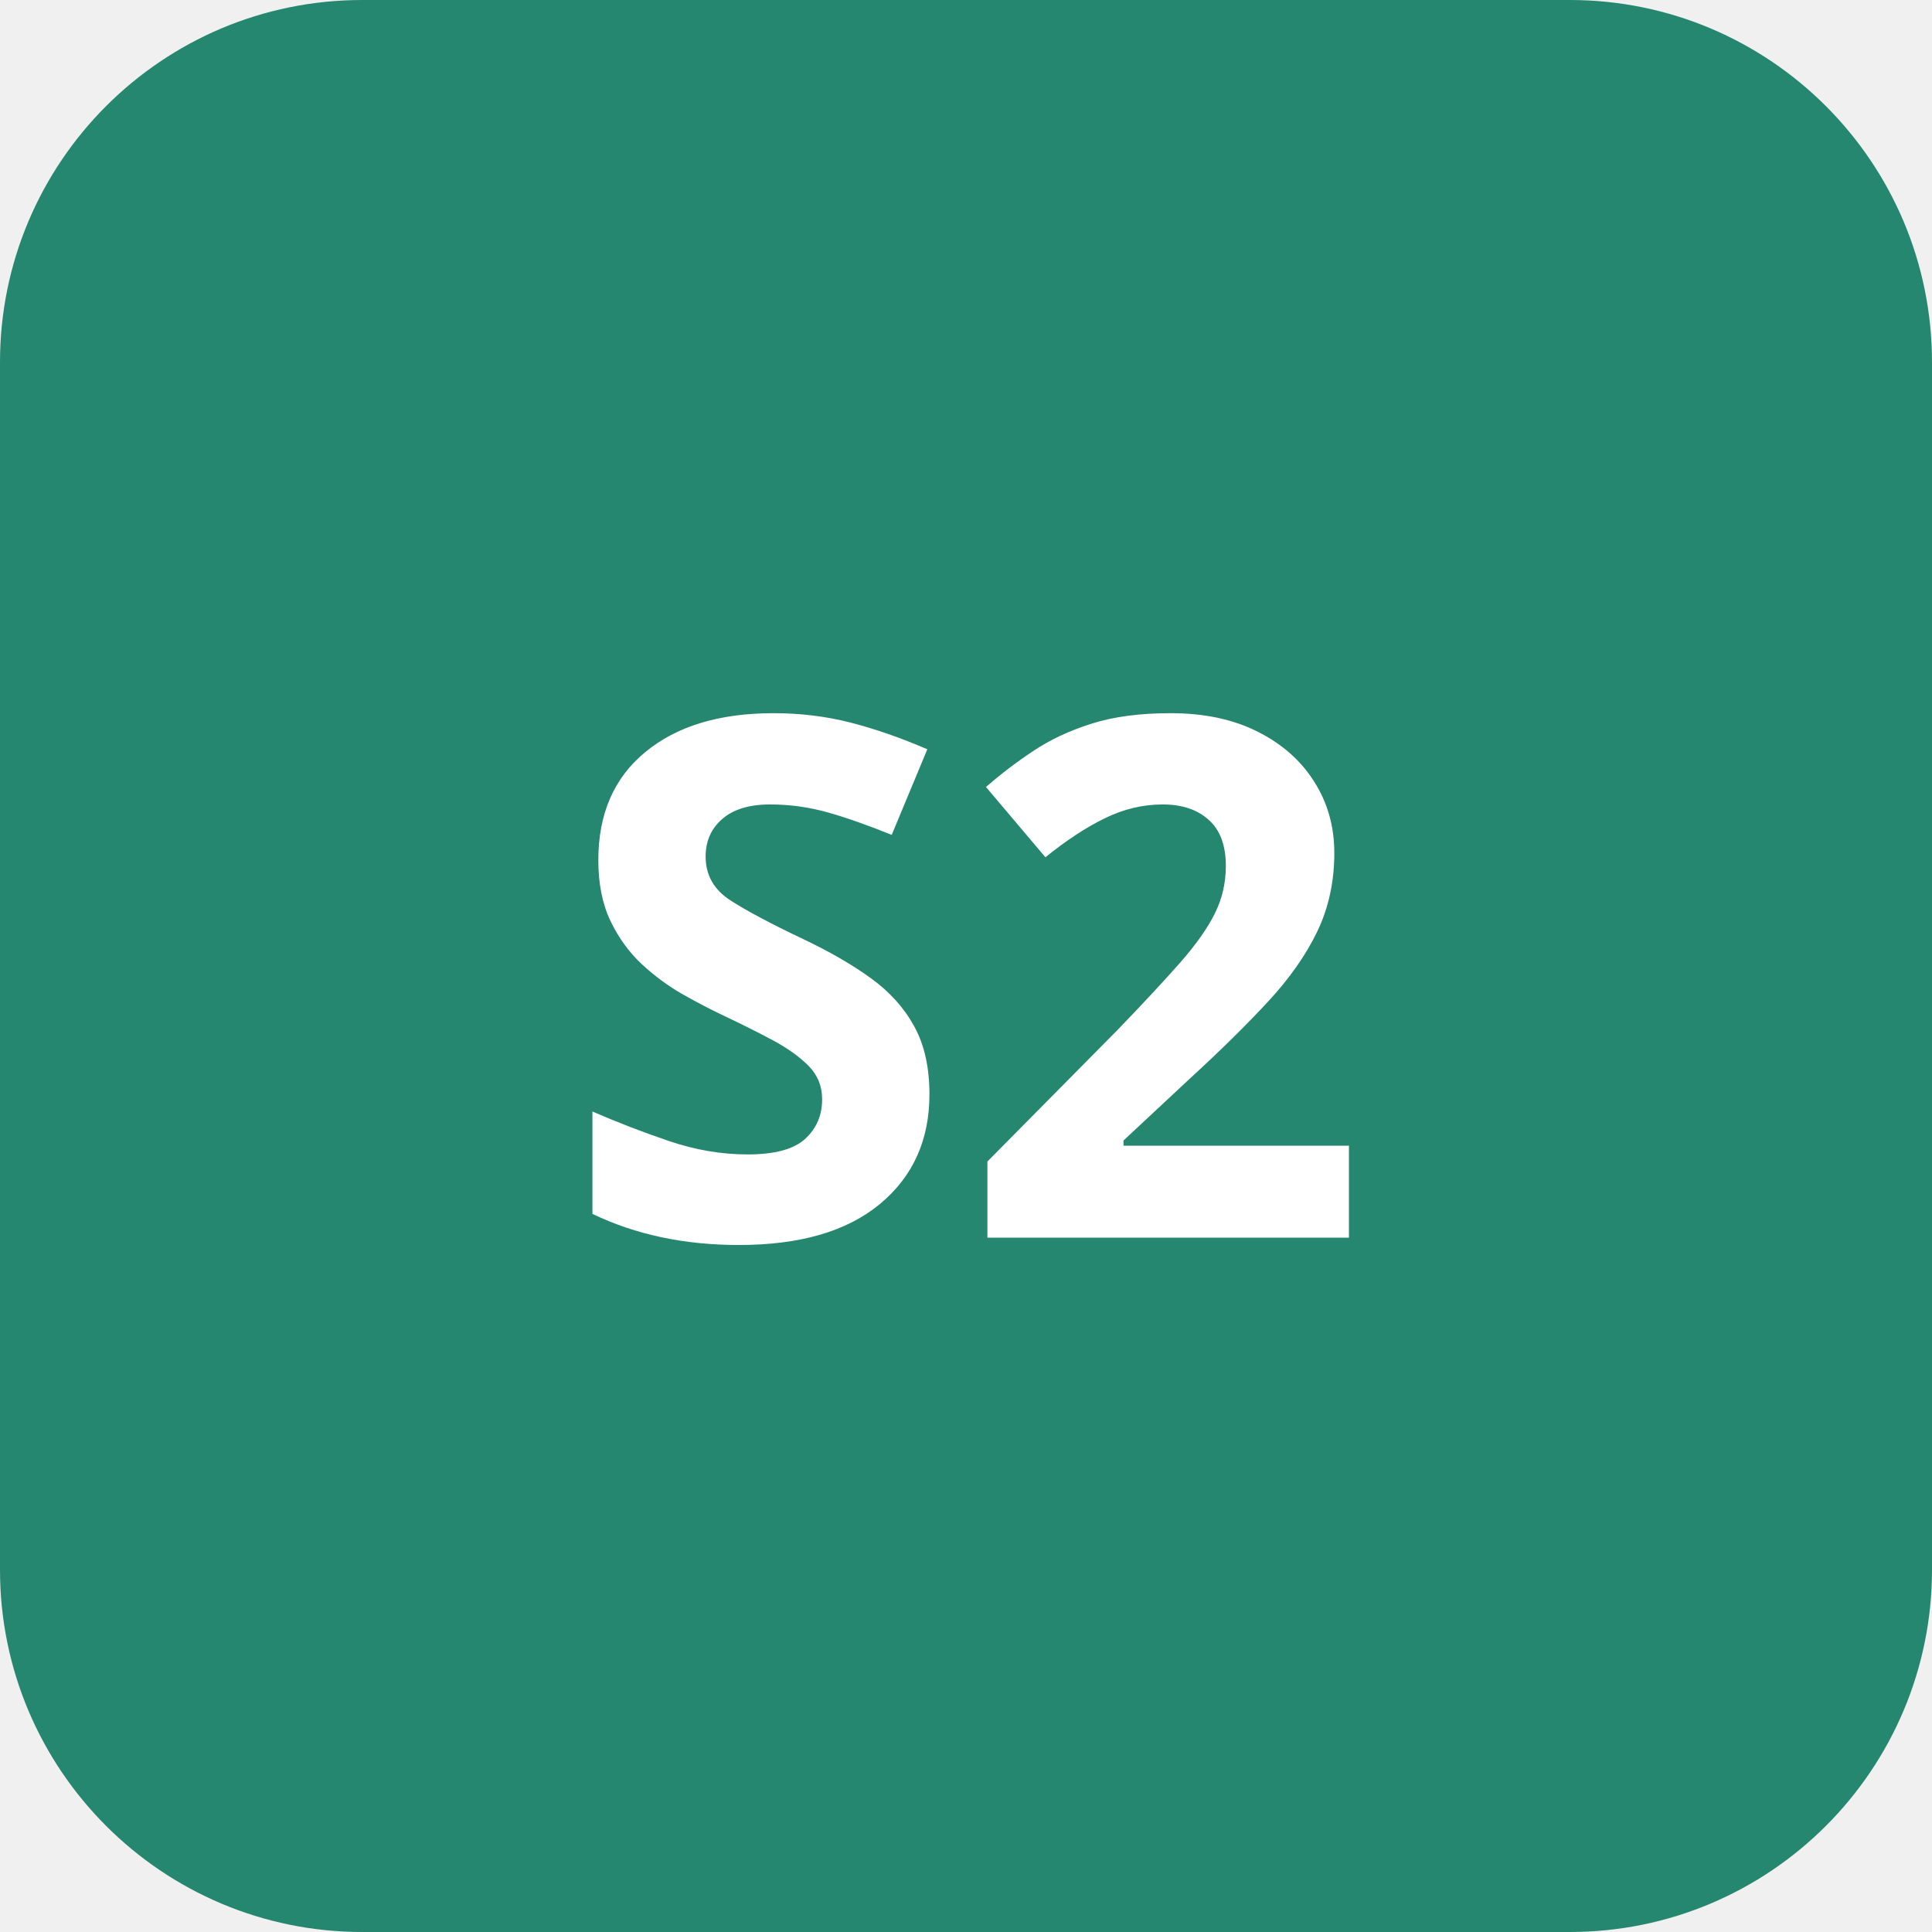
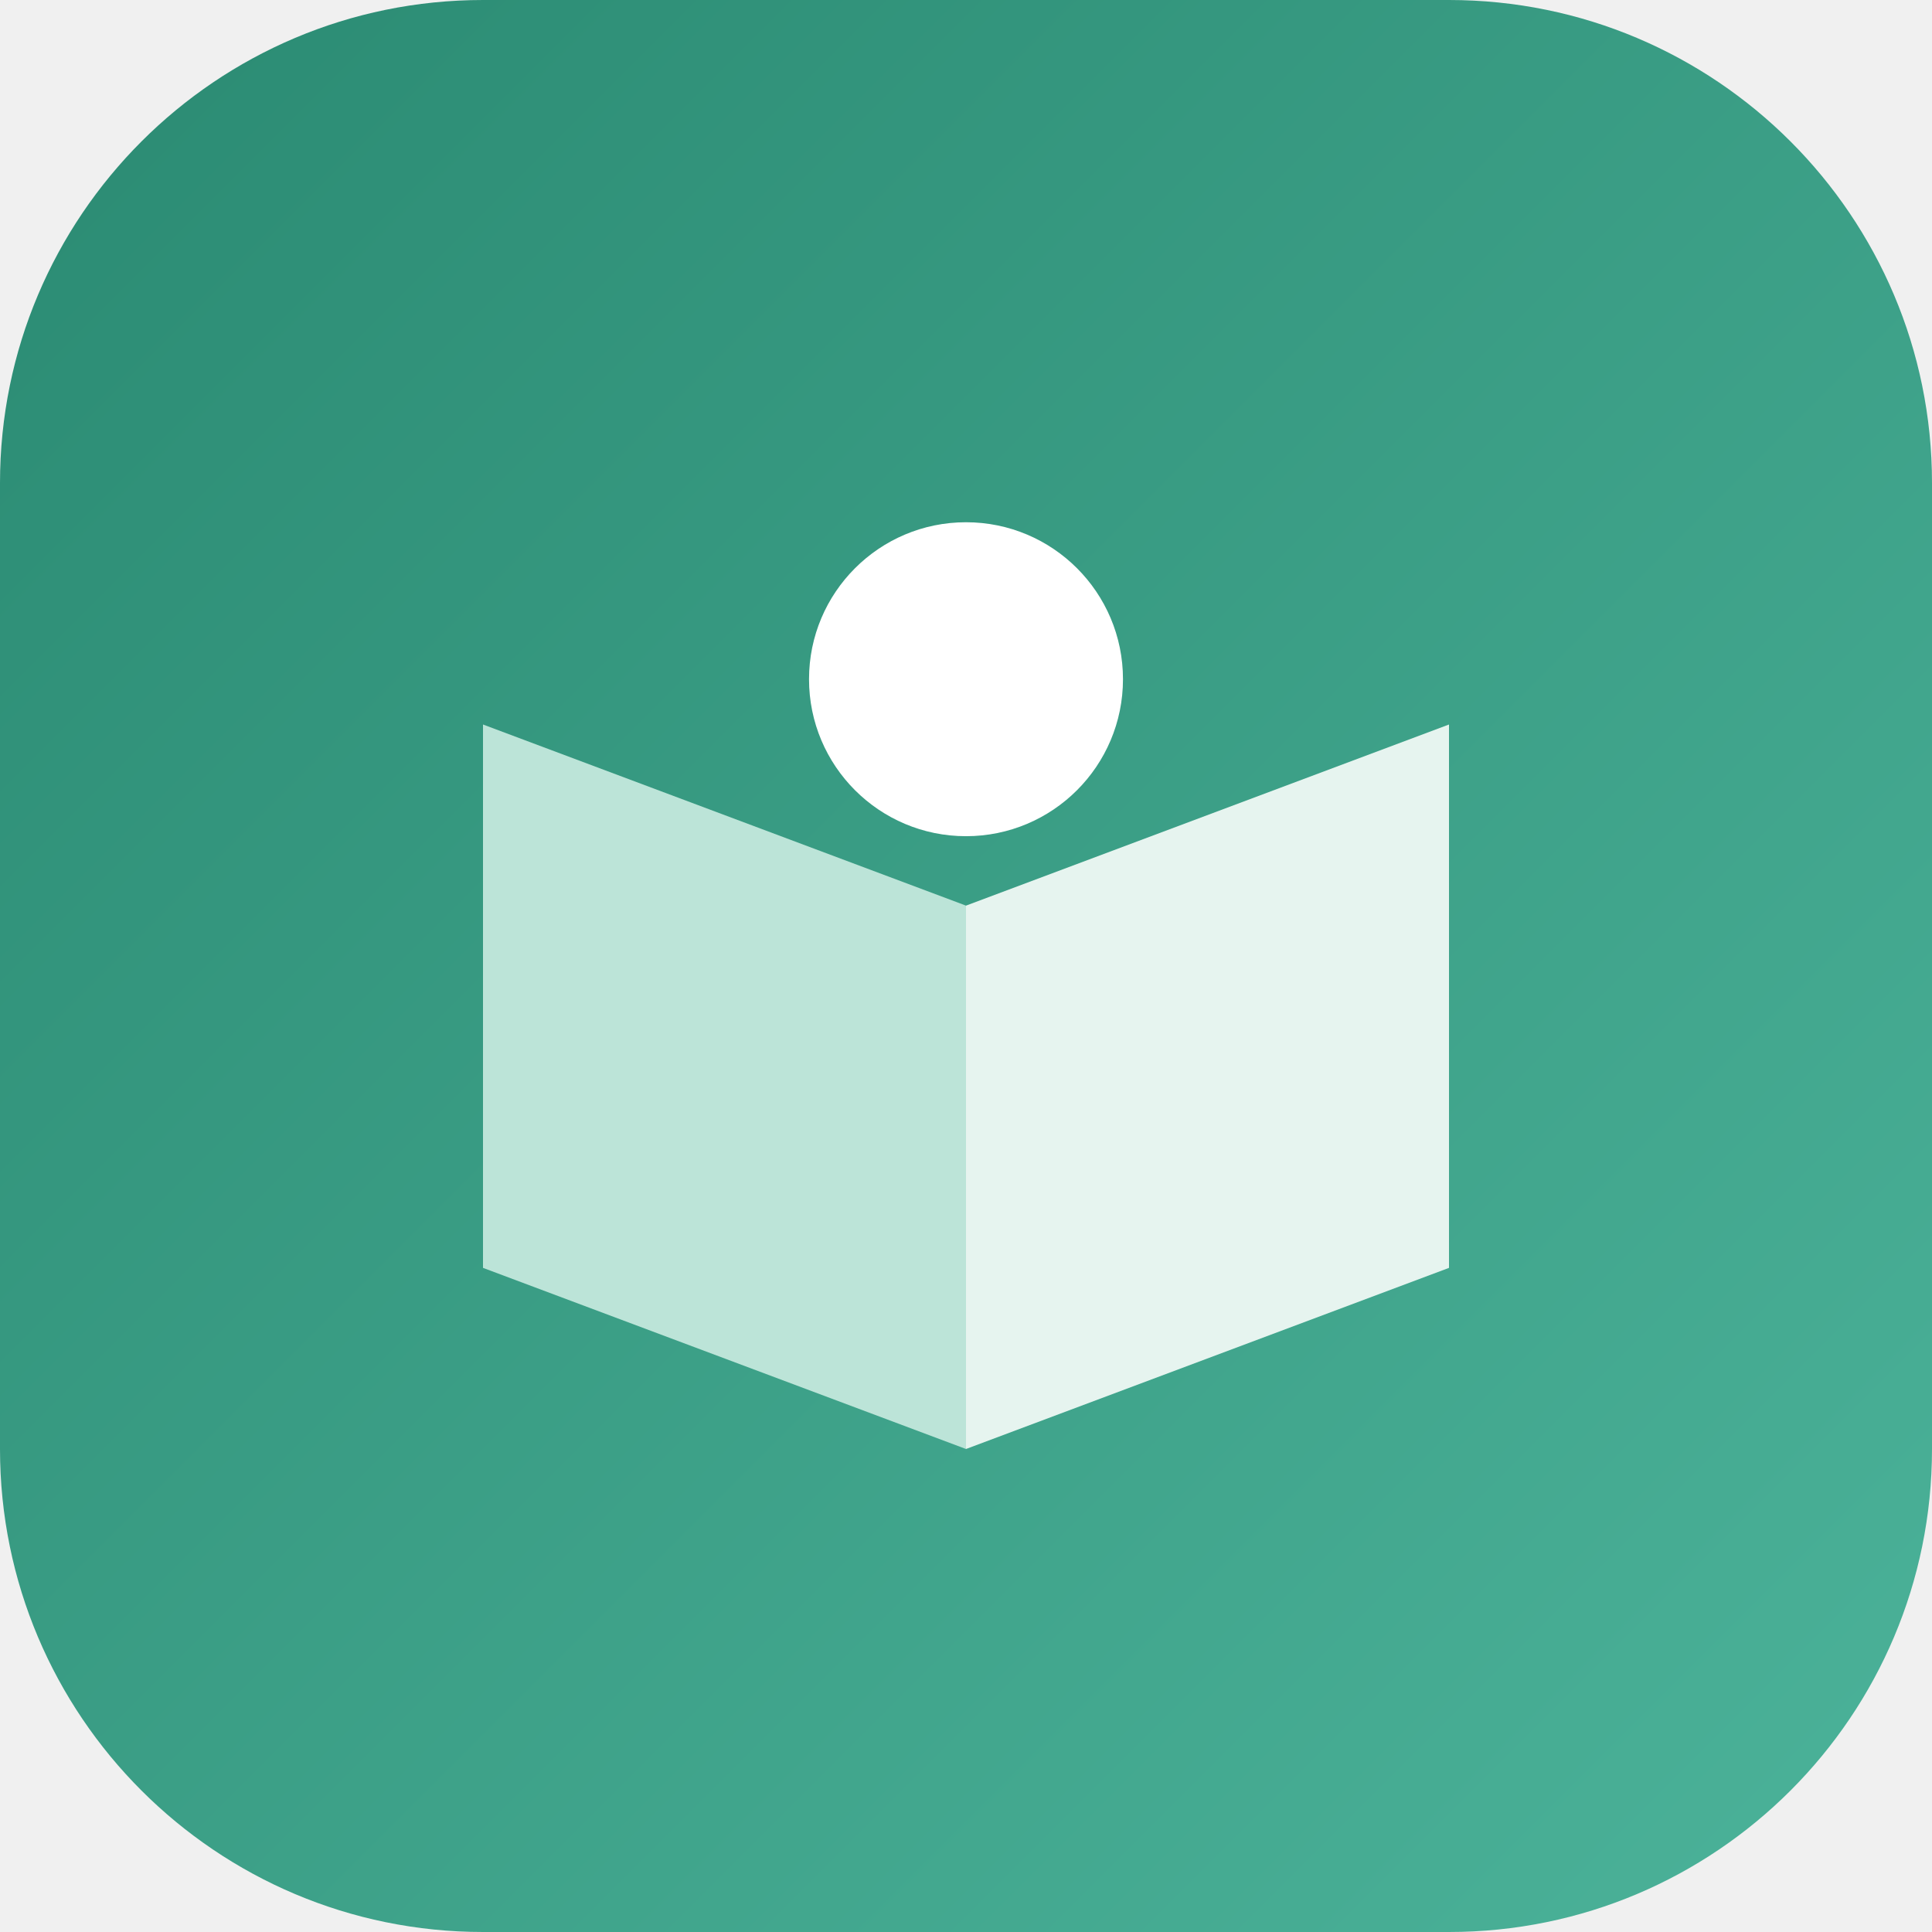
- <svg xmlns="http://www.w3.org/2000/svg" viewBox="0 0 128 128" role="img" aria-label="Study 2.1">
-   <rect width="128" height="128" rx="24" fill="#25876f" />
-   <text x="64" y="82" font-family="sans-serif" font-size="48" font-weight="700" fill="#ffffff" text-anchor="middle">S2</text>
+ <svg xmlns="http://www.w3.org/2000/svg" viewBox="0 0 64 64" role="img" aria-label="Study 2.1">
+   <defs>
+     <linearGradient id="study21-icon-grad" x1="0" y1="0" x2="1" y2="1">
+       <stop offset="0" stop-color="#2a8a72" />
+       <stop offset="1" stop-color="#4cb39a" />
+     </linearGradient>
+   </defs>
+   <rect x="0" y="0" width="64" height="64" rx="16" fill="url(#study21-icon-grad)" />
+   <path d="M16 24 L32 30 L32 48 L16 42 Z" fill="#bce4d8" />
+   <path d="M48 24 L32 30 L32 48 L48 42 Z" fill="#e6f4ef" />
+   <circle cx="32" cy="22.5" r="5.2" fill="#ffffff" />
</svg>
